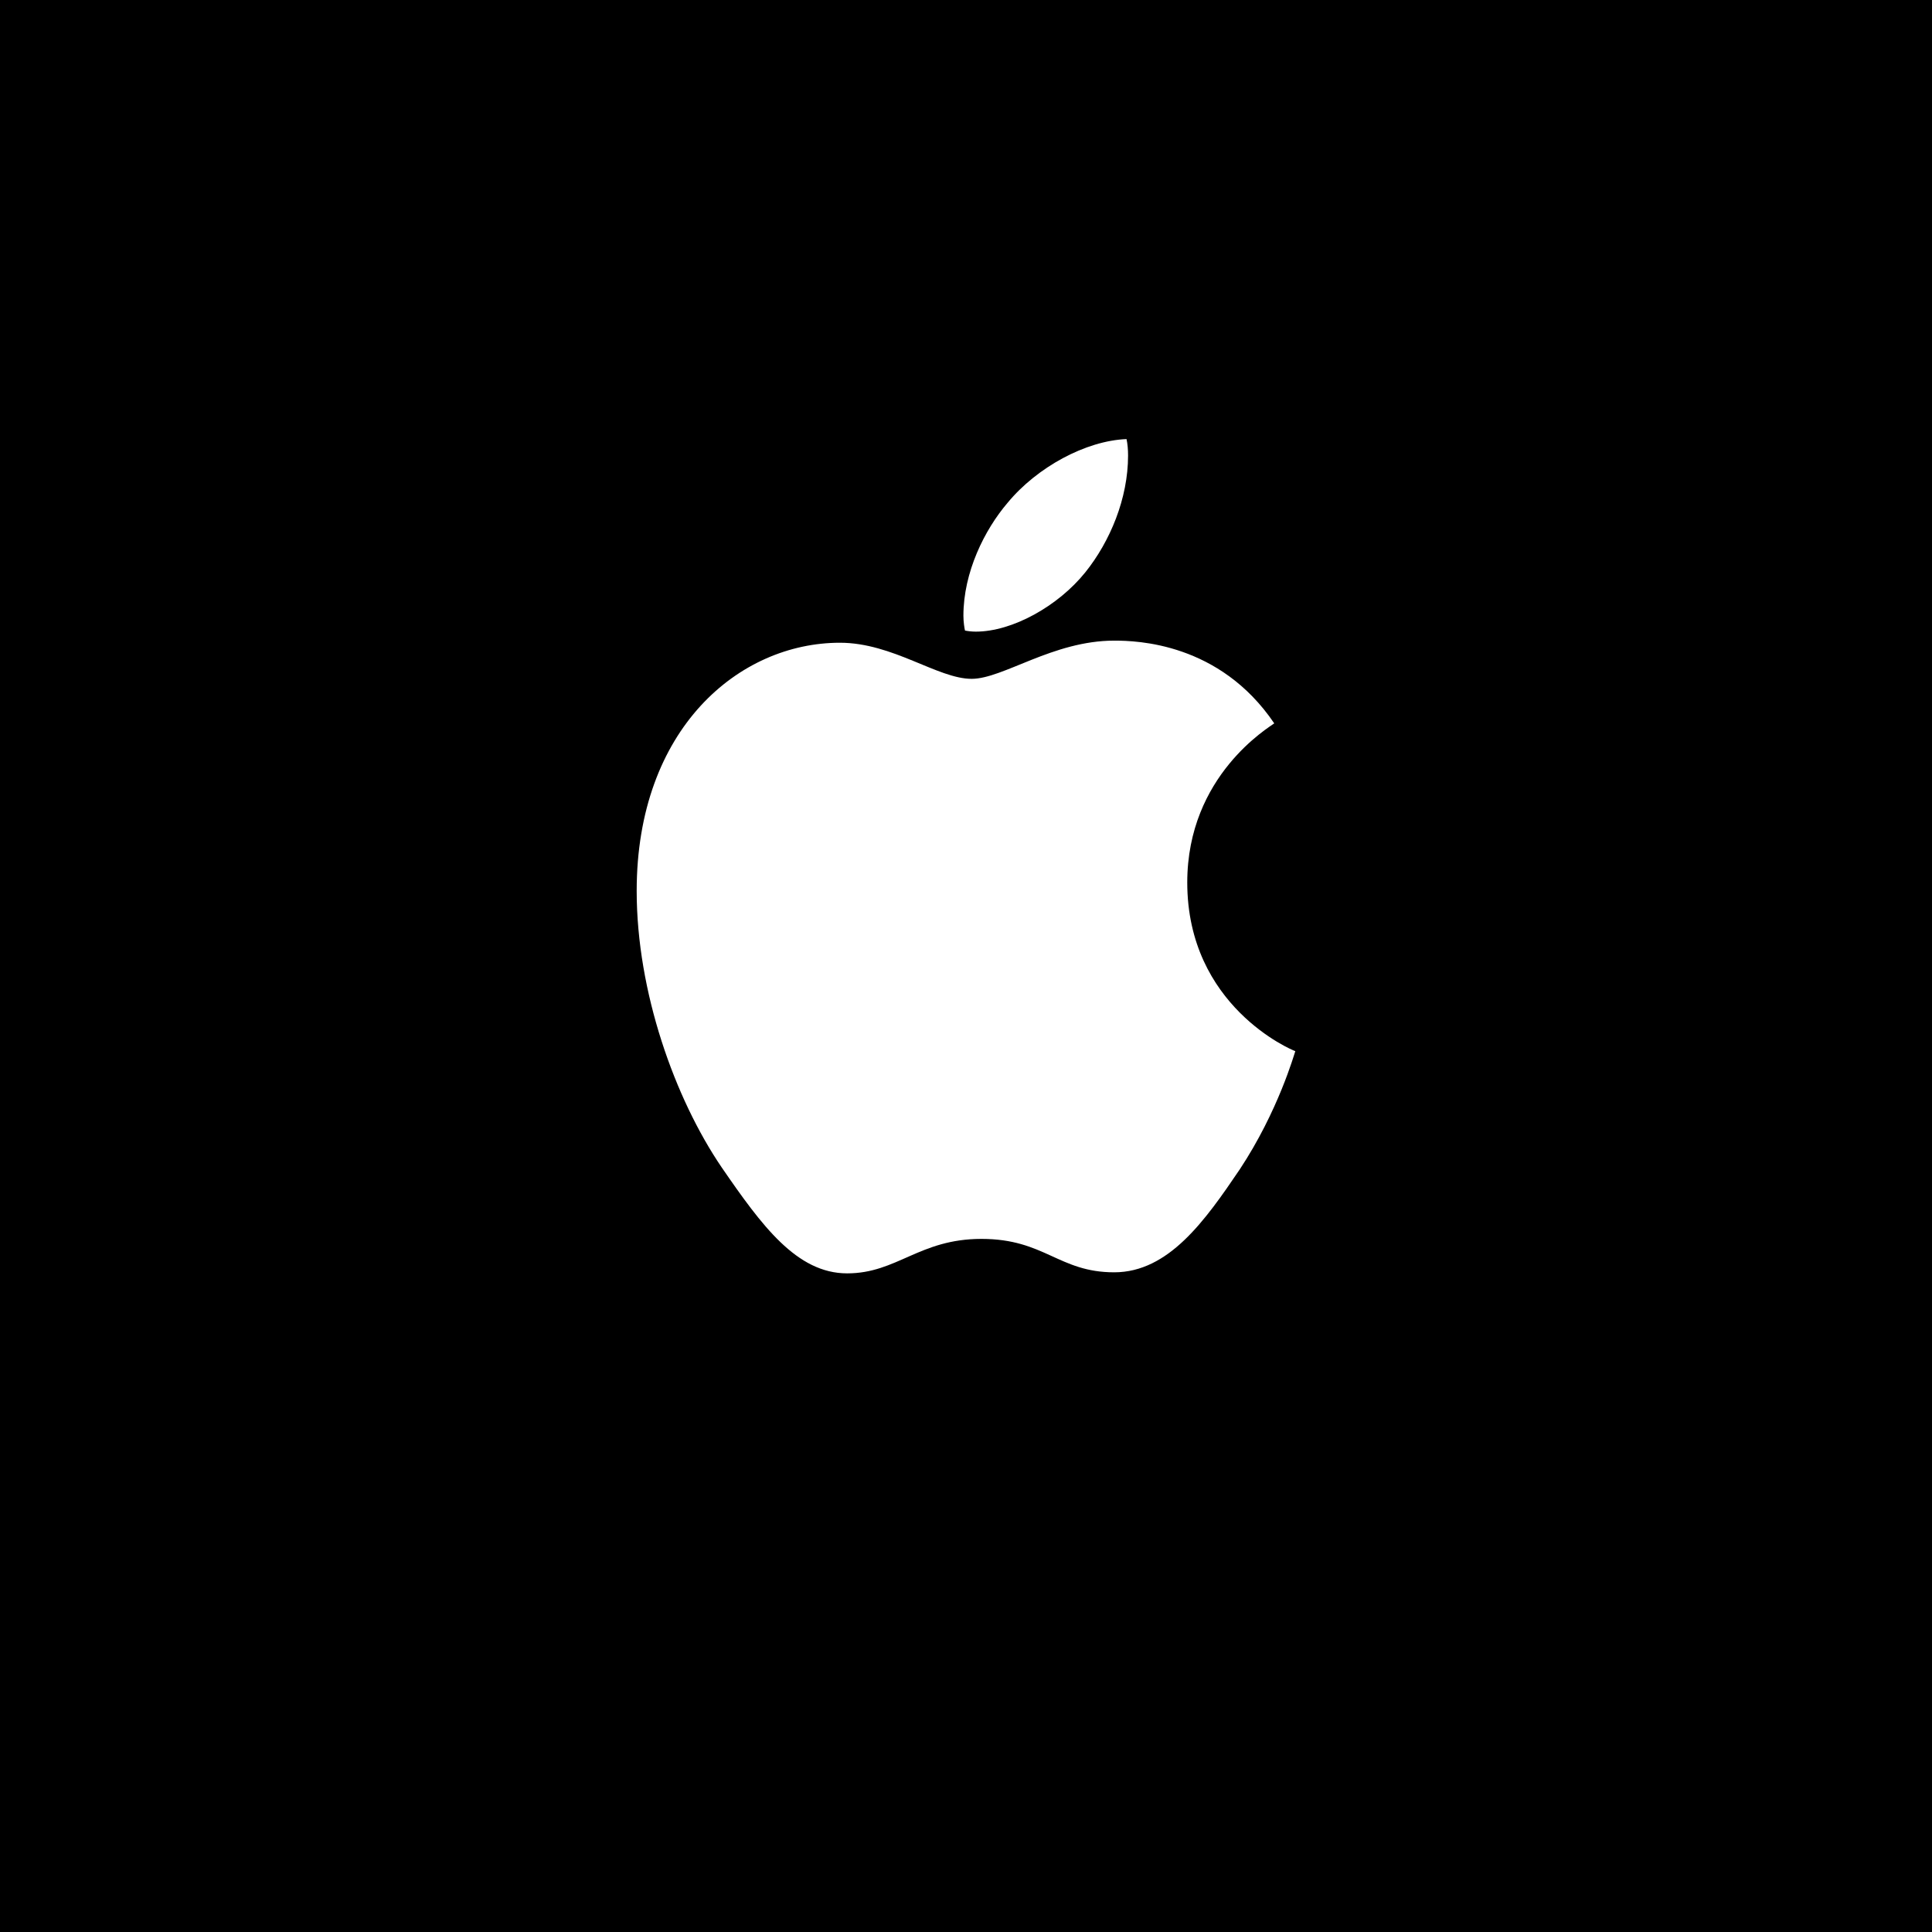
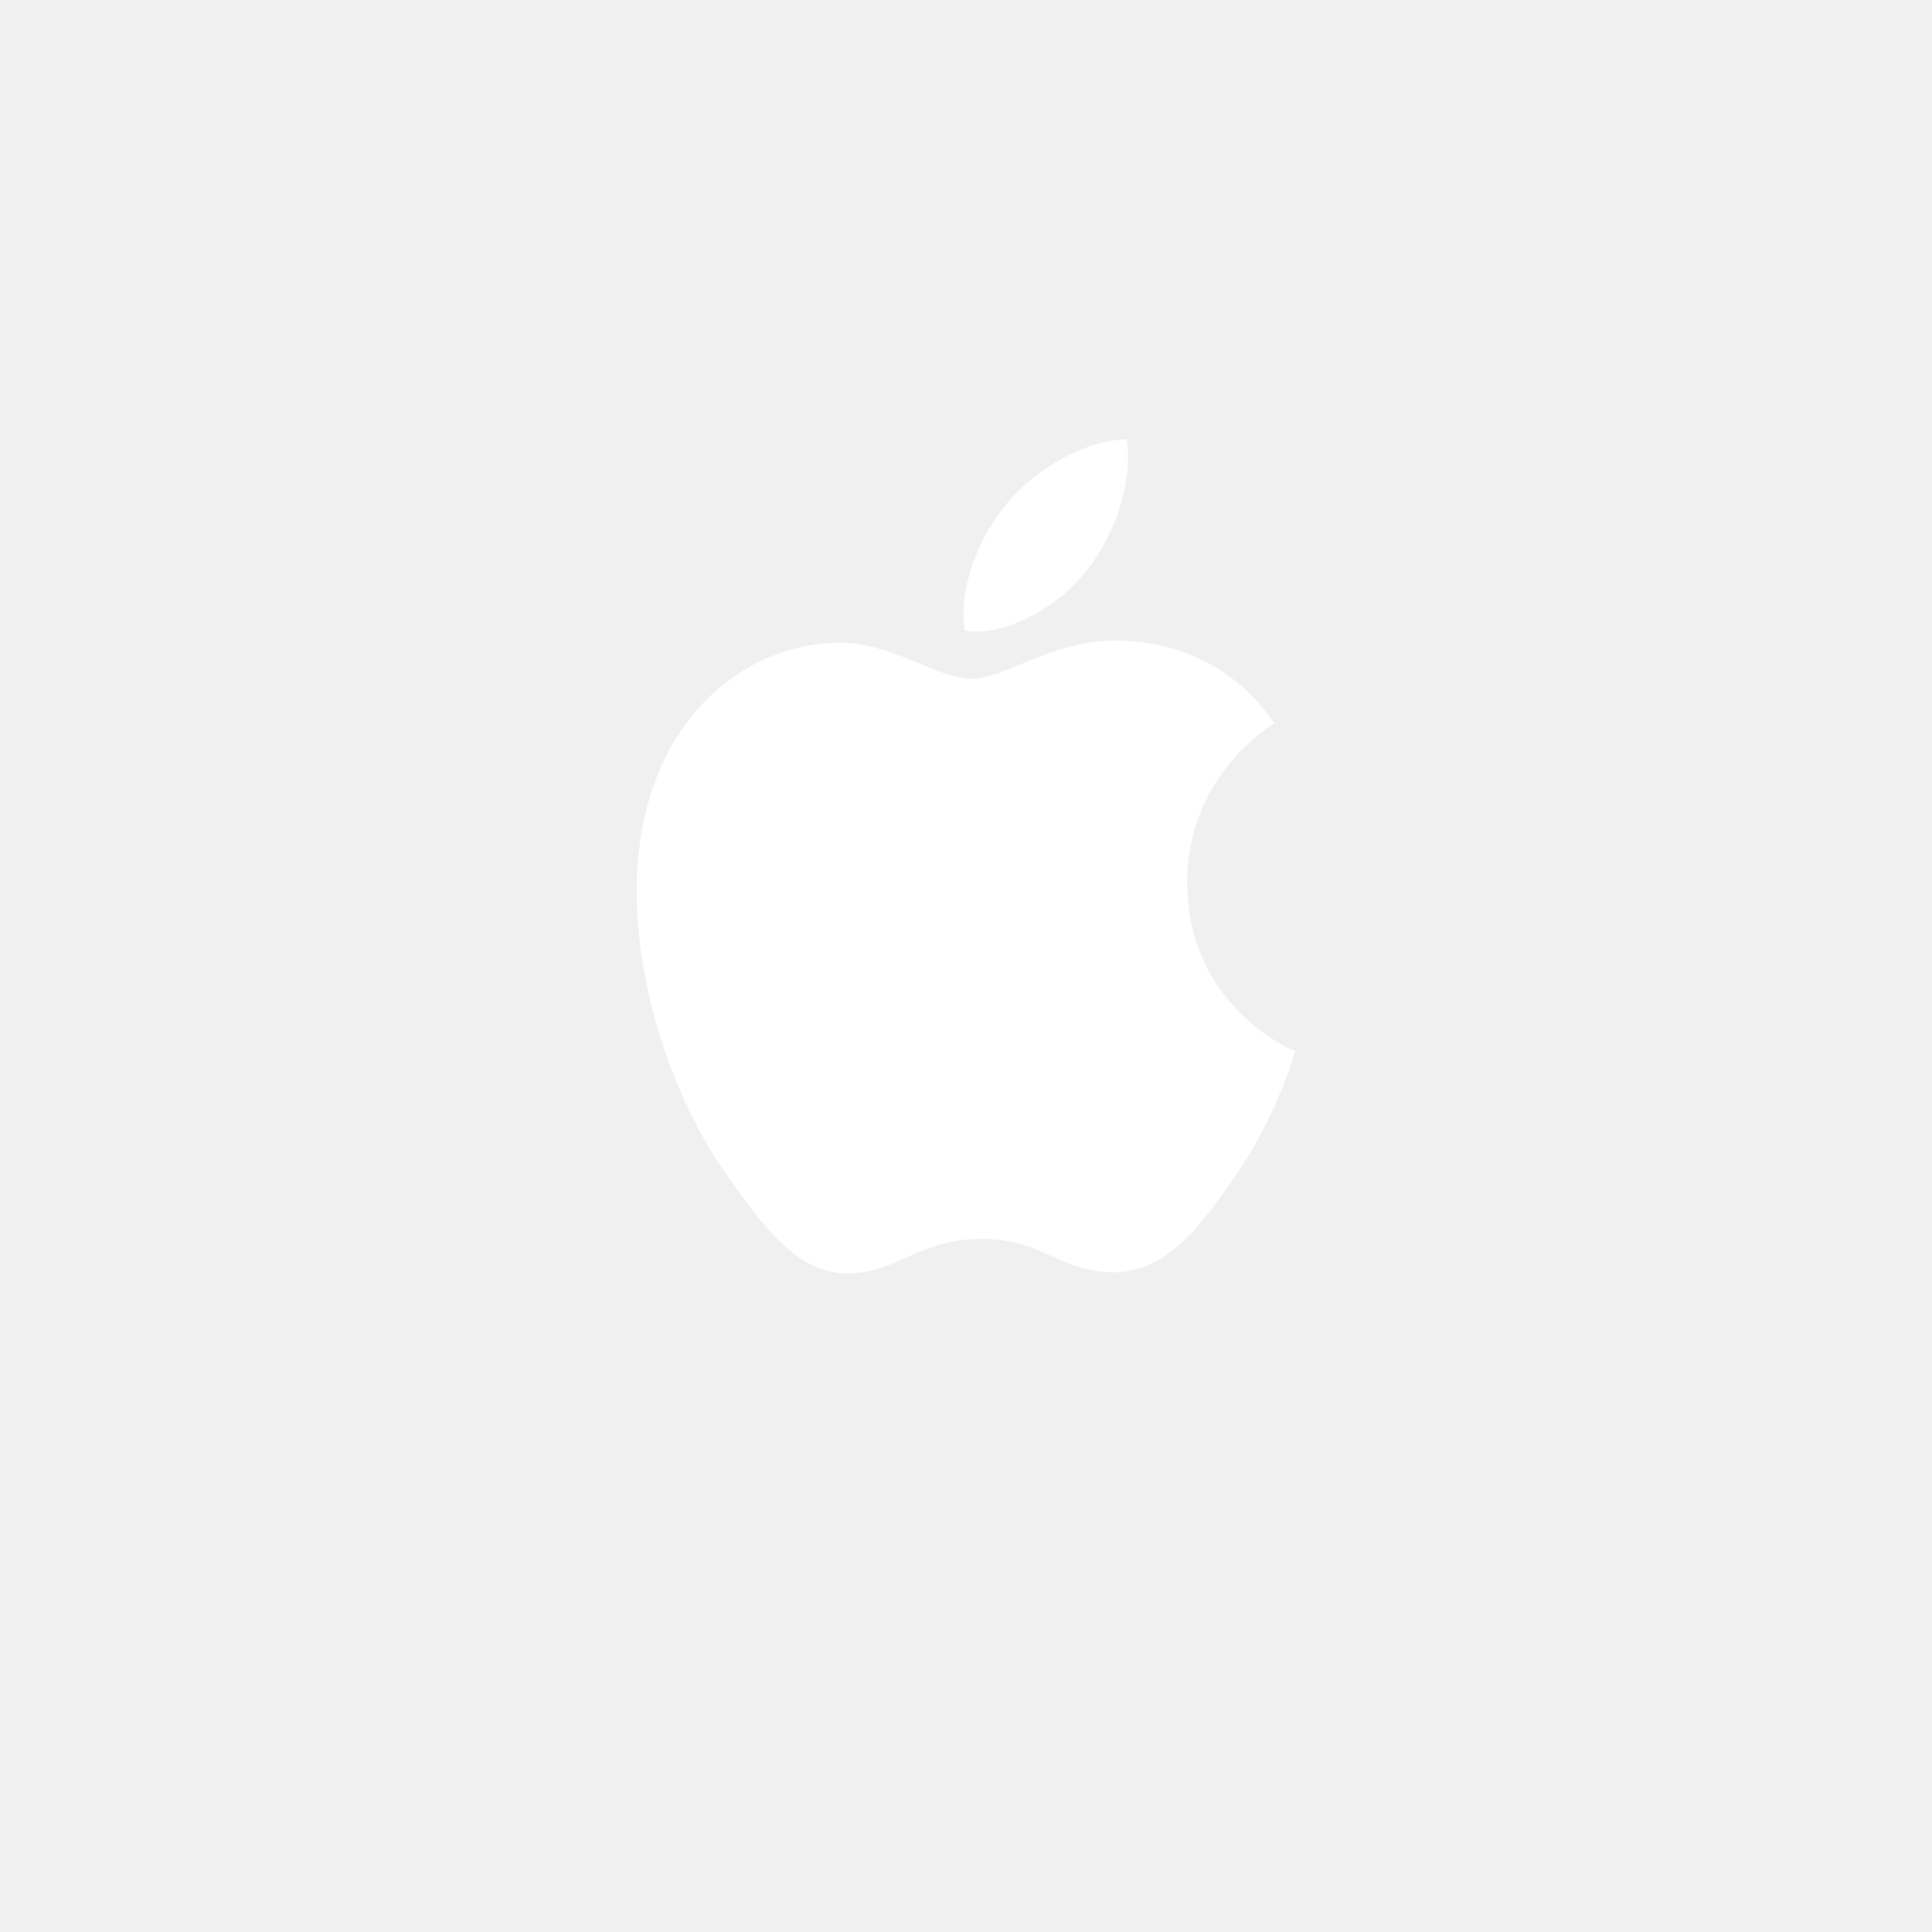
<svg xmlns="http://www.w3.org/2000/svg" width="44px" height="44px" viewBox="0 0 44 44" version="1.1">
  <g id="Page-1" stroke="none" stroke-width="1" fill="none" fill-rule="evenodd">
    <g id="apple_dark" fill-rule="nonzero">
-       <rect id="Rectangle" fill="#000000" x="0" y="0" width="44" height="44" />
      <path d="M22.223,14.385 C23.055,14.385 24.098,13.805 24.719,13.032 C25.281,12.331 25.691,11.353 25.691,10.374 C25.691,10.242 25.68,10.109 25.656,10 C24.73,10.036 23.617,10.64 22.949,11.449 C22.422,12.065 21.941,13.032 21.941,14.022 C21.941,14.167 21.965,14.312 21.977,14.36 C22.035,14.373 22.129,14.385 22.223,14.385 Z M19.293,29 C20.43,29 20.934,28.215 22.352,28.215 C23.793,28.215 24.109,28.976 25.375,28.976 C26.617,28.976 27.449,27.792 28.234,26.633 C29.113,25.304 29.477,23.999 29.5,23.939 C29.418,23.915 27.039,22.912 27.039,20.098 C27.039,17.658 28.914,16.559 29.02,16.474 C27.777,14.638 25.891,14.59 25.375,14.59 C23.98,14.59 22.844,15.46 22.129,15.46 C21.355,15.46 20.336,14.638 19.129,14.638 C16.832,14.638 14.5,16.595 14.5,20.291 C14.5,22.586 15.367,25.014 16.434,26.584 C17.348,27.913 18.145,29 19.293,29 Z" id="" fill="#FFFFFF" />
    </g>
  </g>
</svg>
